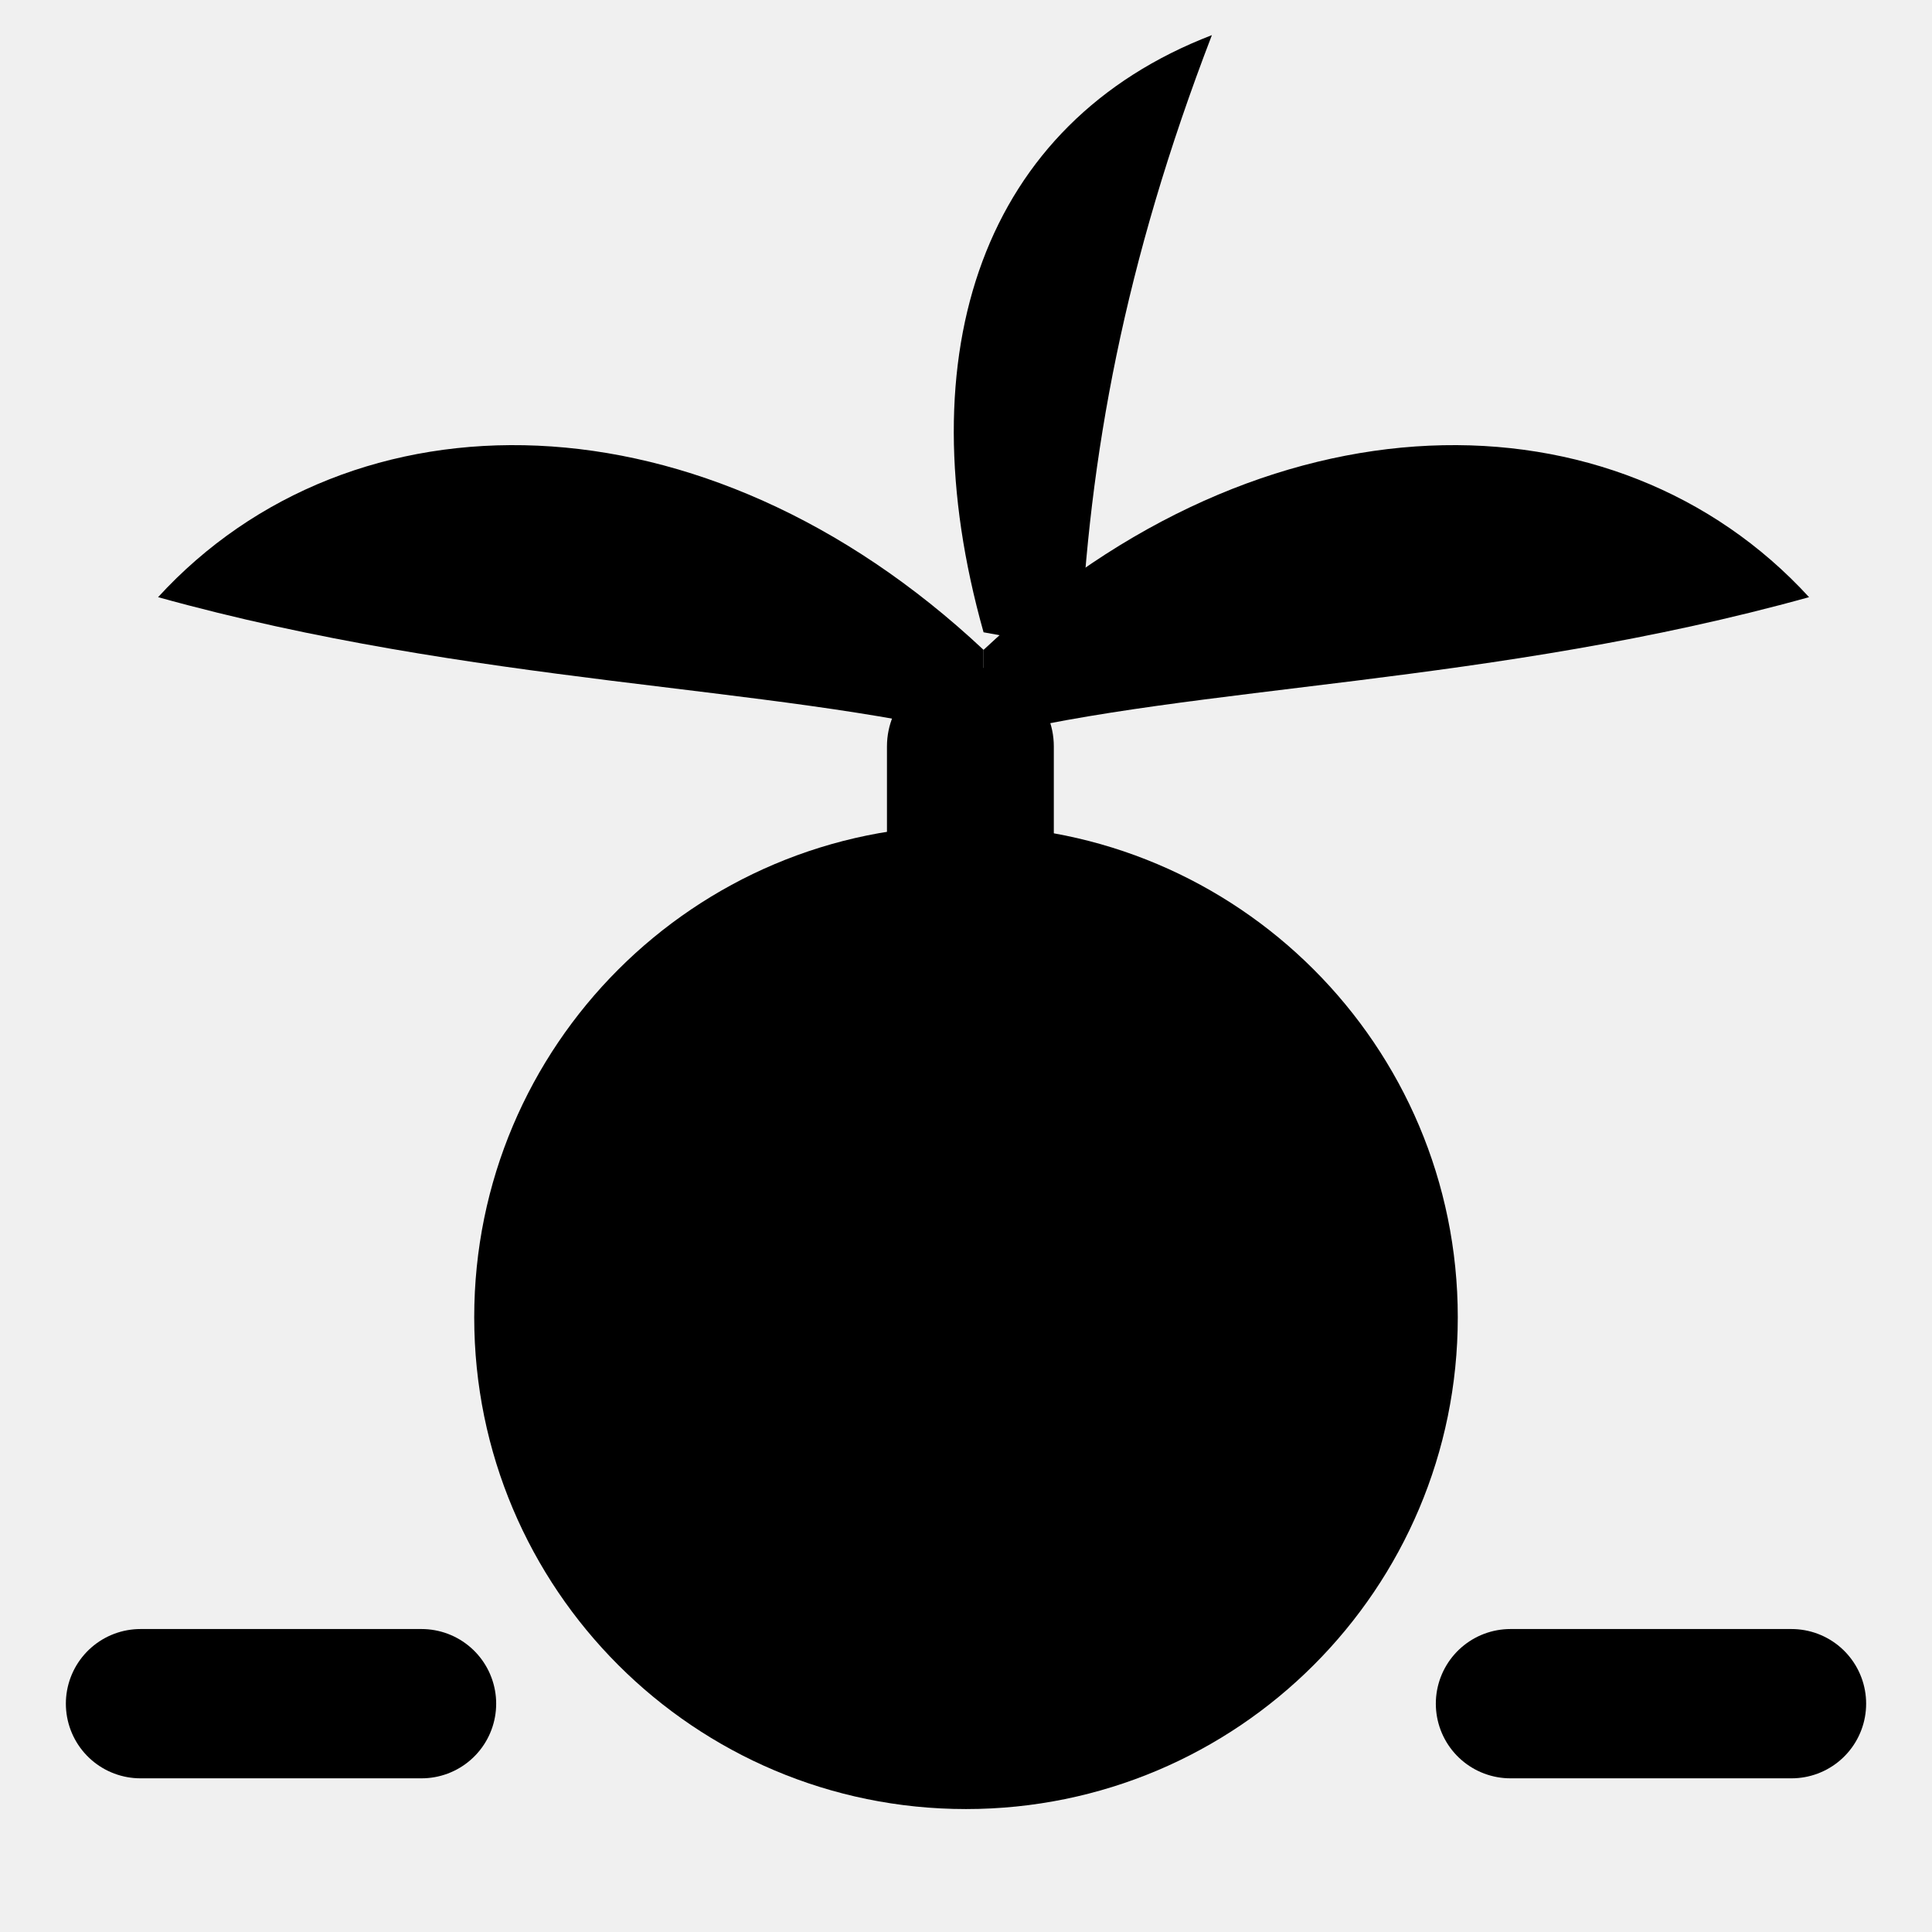
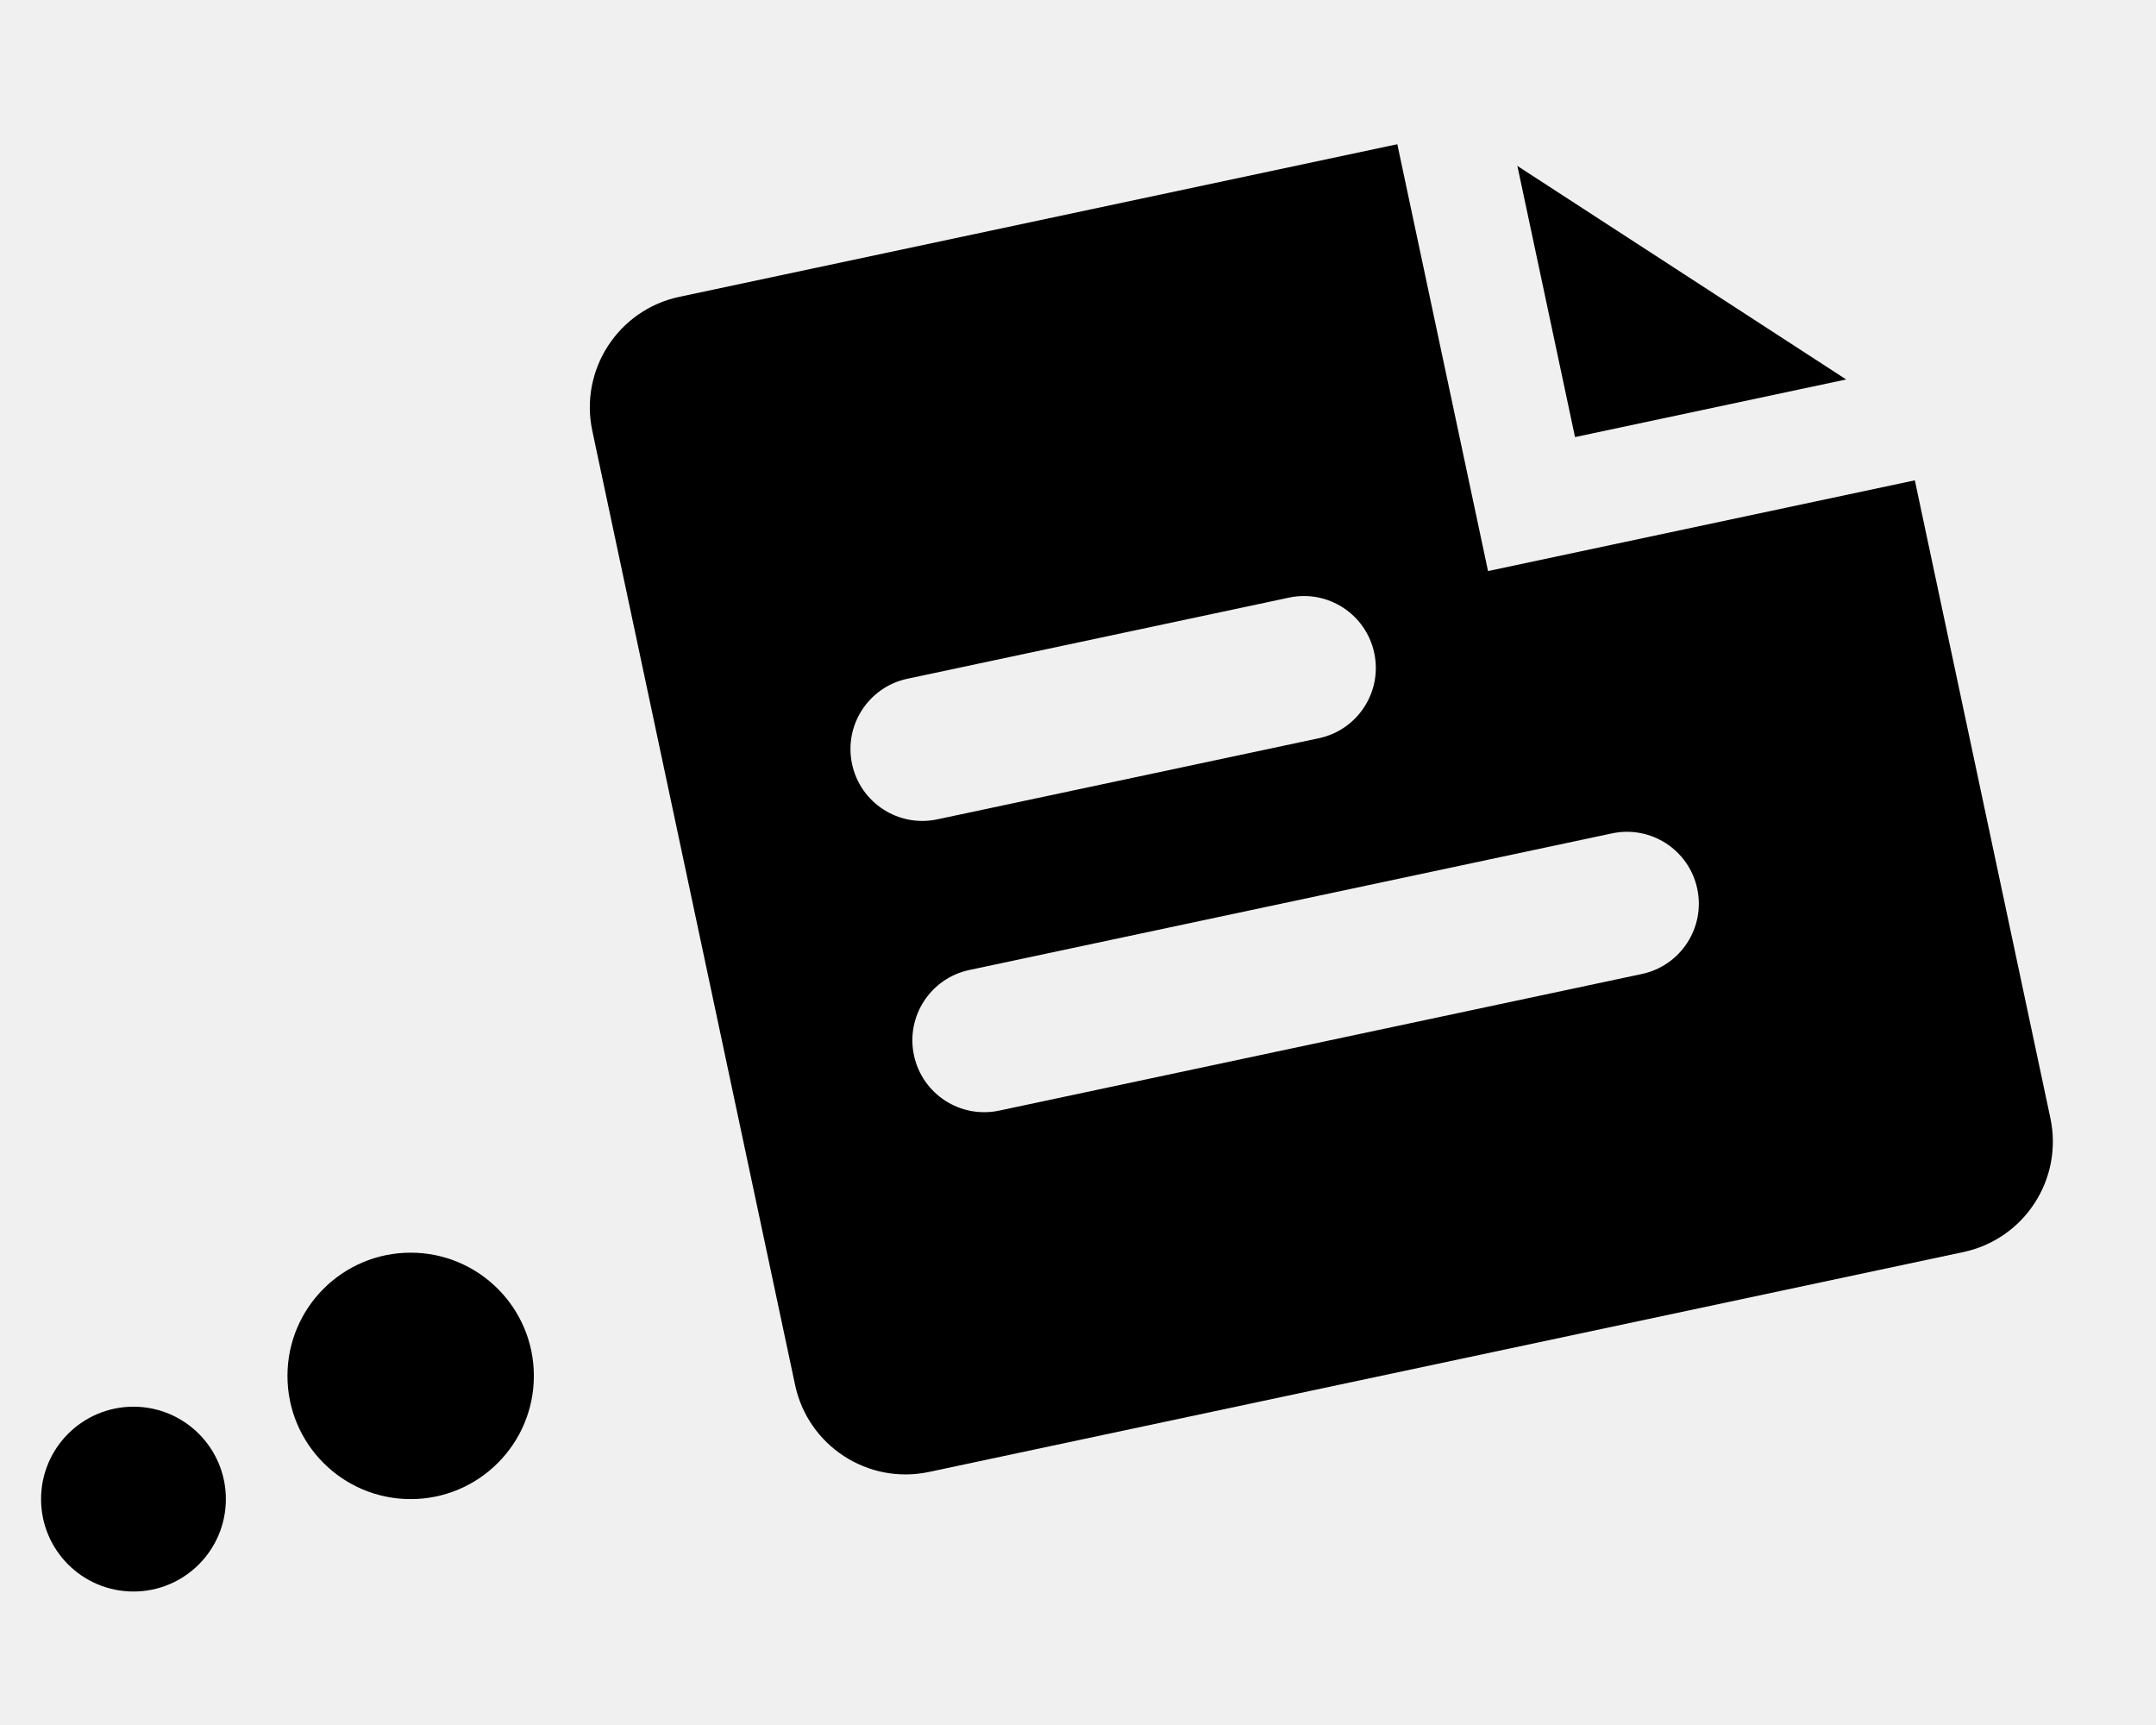
- <svg xmlns="http://www.w3.org/2000/svg" viewBox="0 0 22 22">
-   <g fill="currentColor">
-     <circle cx="11" cy="15" r="5.6" />
-     <rect x="10.1" y="7.6" width="1.9" height="4.2" rx="0.9" />
-     <path d="M 11.2 7.4 C 14.4 4.4, 18.4 4.4, 20.6 6.8 C 17 7.8, 13.6 7.8, 11.2 8.4 Z" />
-     <path d="M 11.2 7.4 C 8 4.4, 4 4.4, 1.8 6.8 C 5.4 7.8, 8.8 7.8, 11.2 8.4 Z" />
-     <path d="M 11.2 7.2 C 10.3 4, 11.2 1.4, 13.8 0.4 C 12.8 3, 12.4 5.2, 12.3 7.4 Z" />
+ <svg xmlns="http://www.w3.org/2000/svg" viewBox="-0.1 2 21 16.8">
+   <defs>
+     <mask id="dm-cut" maskUnits="userSpaceOnUse" x="0" y="0" width="22" height="22">
+       <rect x="-4" y="-4" width="30" height="30" fill="#fff" />
+       <path d="M 15.3 3.4 V 7.3 H 19.2" fill="none" stroke="#000" stroke-width="1.1" />
+       <rect x="8.3" y="7.7" width="5.2" height="1.4" rx="0.7" fill="#000" />
+       <rect x="8.3" y="10.6" width="7.8" height="1.4" rx="0.7" fill="#000" />
+     </mask>
+   </defs>
+   <g transform="rotate(-12 13.2 9.4)">
+     <path mask="url(#dm-cut)" fill="currentColor" d="M 7.6 3.6 H 15.4 L 19 7.2 V 14.2 A 1.1 1.1 0 0 1 17.9 15.3 H 7.6 A 1.1 1.1 0 0 1 6.5 14.2 V 4.7 A 1.1 1.1 0 0 1 7.6 3.6 Z" />
  </g>
-   <path d="M 1.6 19.4 h 3.2 M 17.2 19.4 h 3.2" stroke="currentColor" stroke-width="1.7" stroke-linecap="round" fill="none" />
+   <circle cx="3.9" cy="15.4" r="1.2" fill="currentColor" />
+   <circle cx="1.2" cy="16.6" r="0.9" fill="currentColor" />
</svg>
